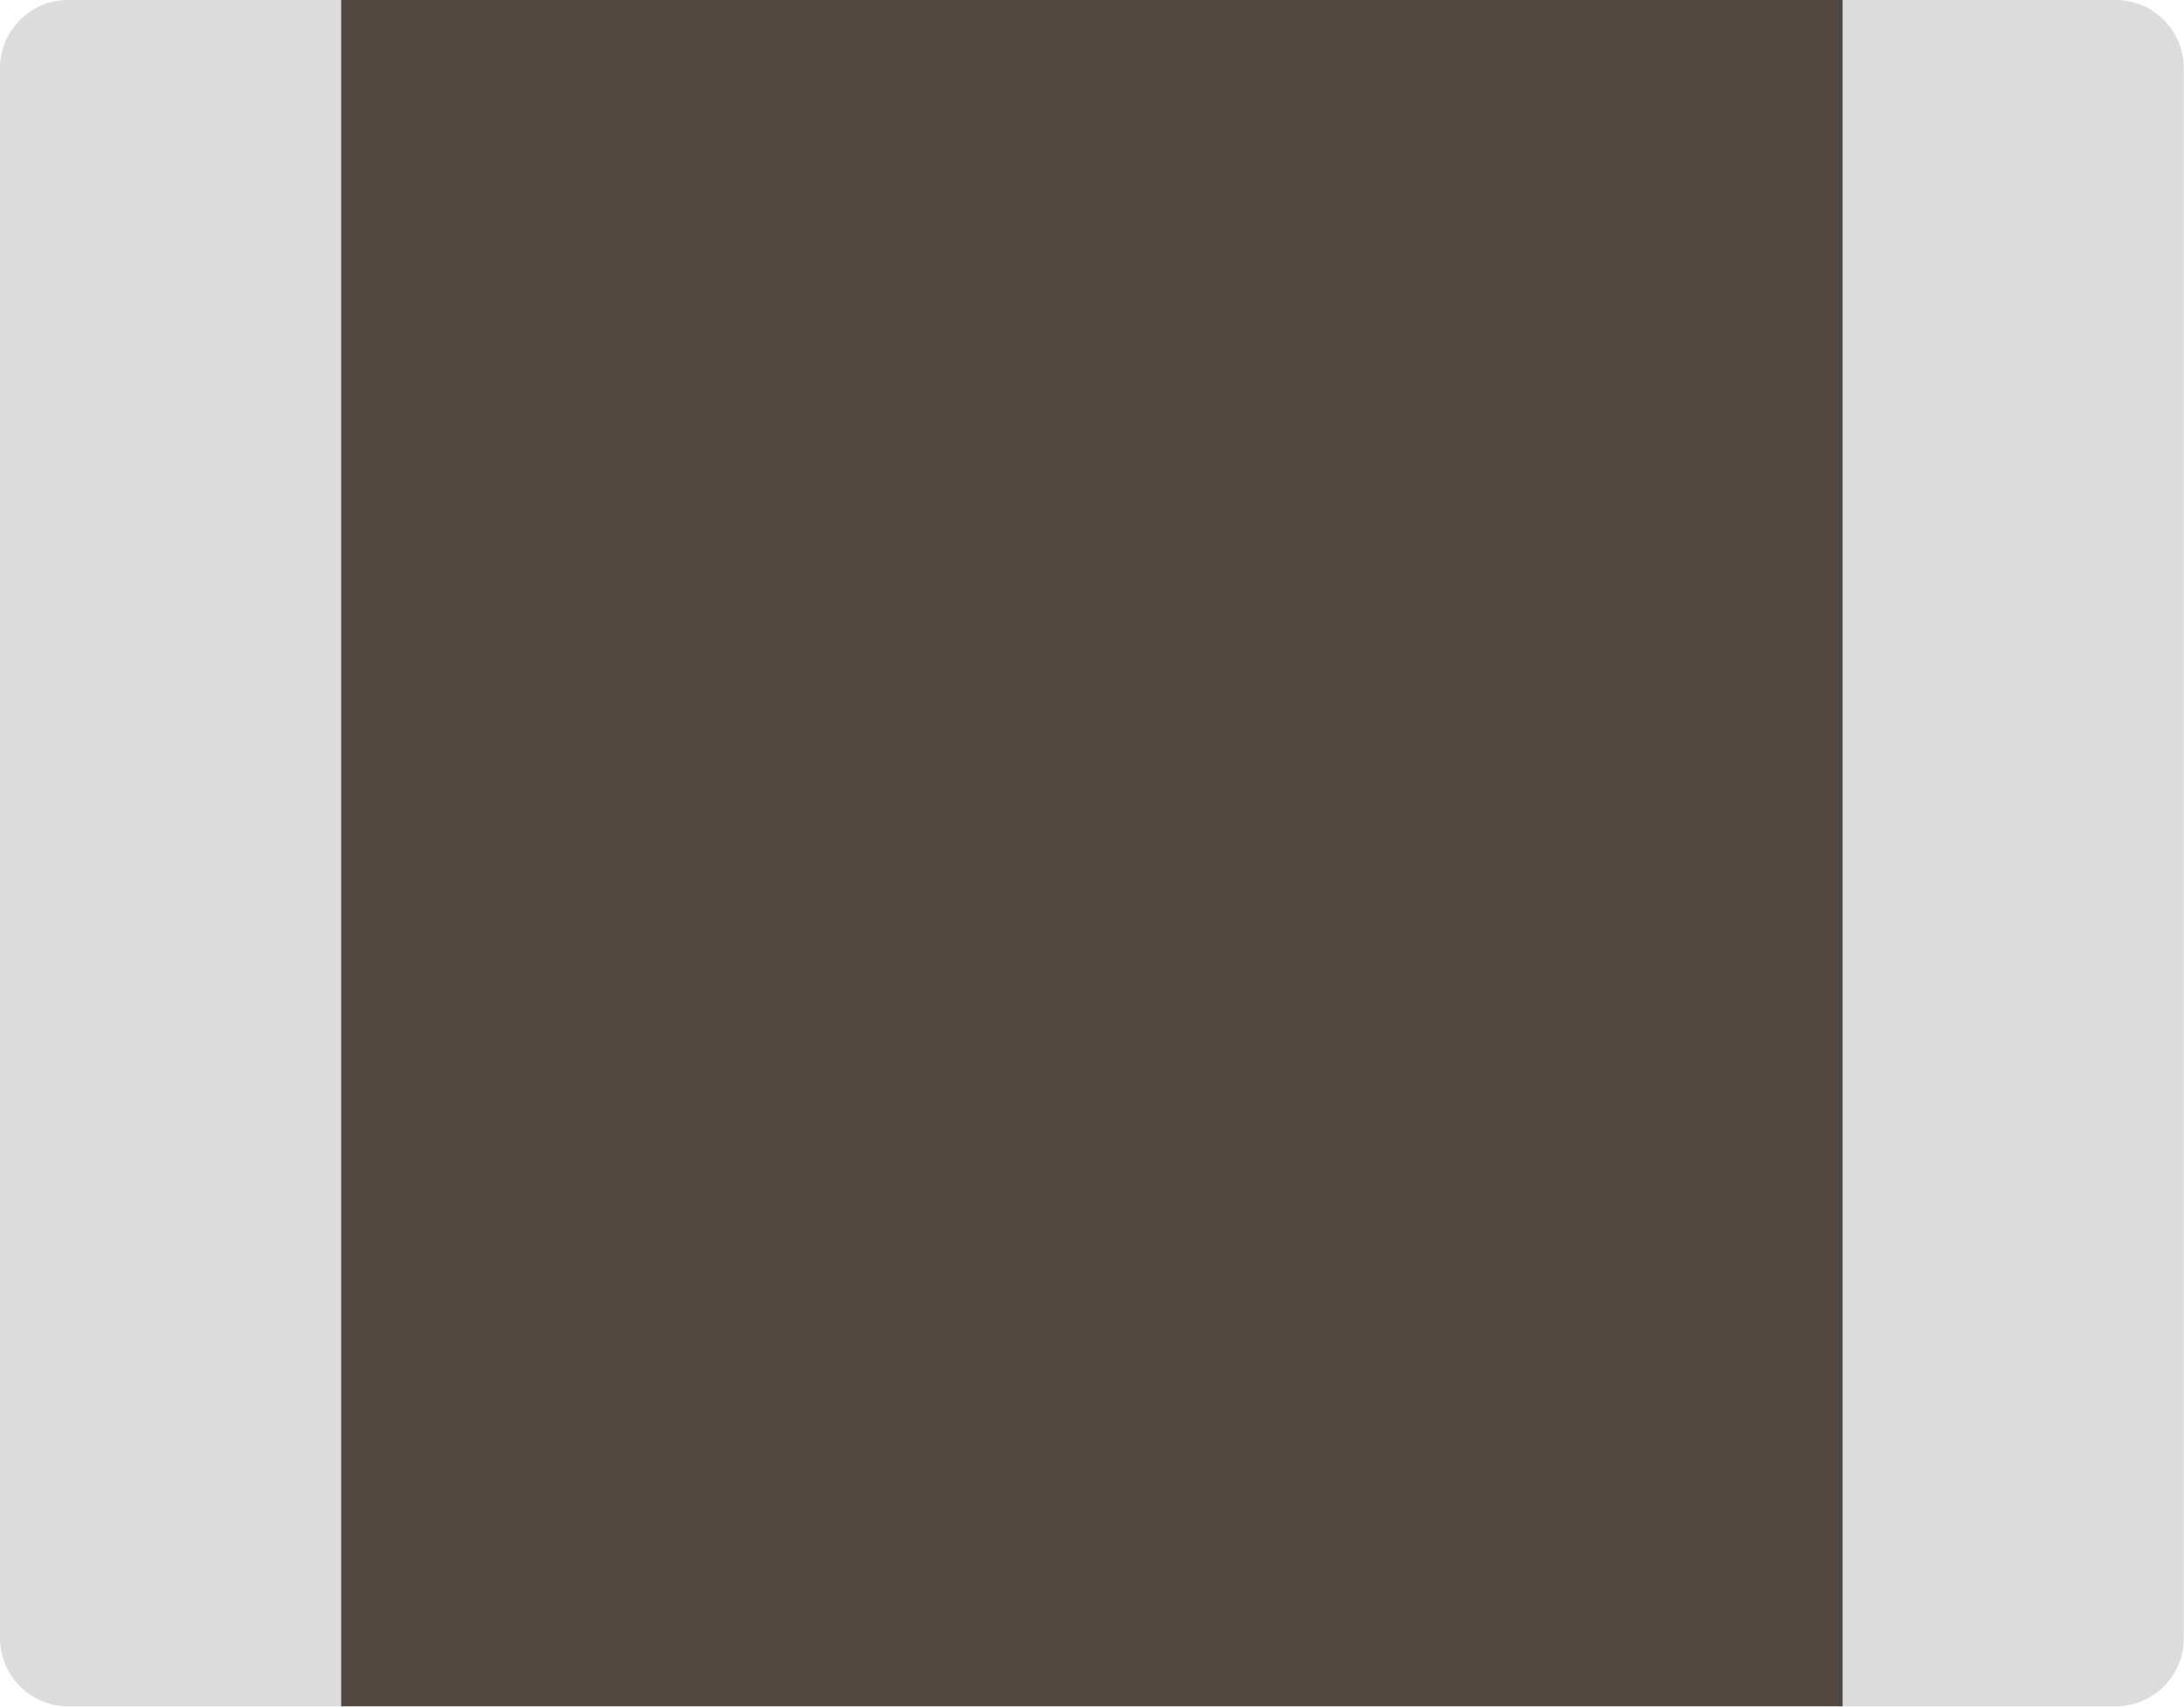
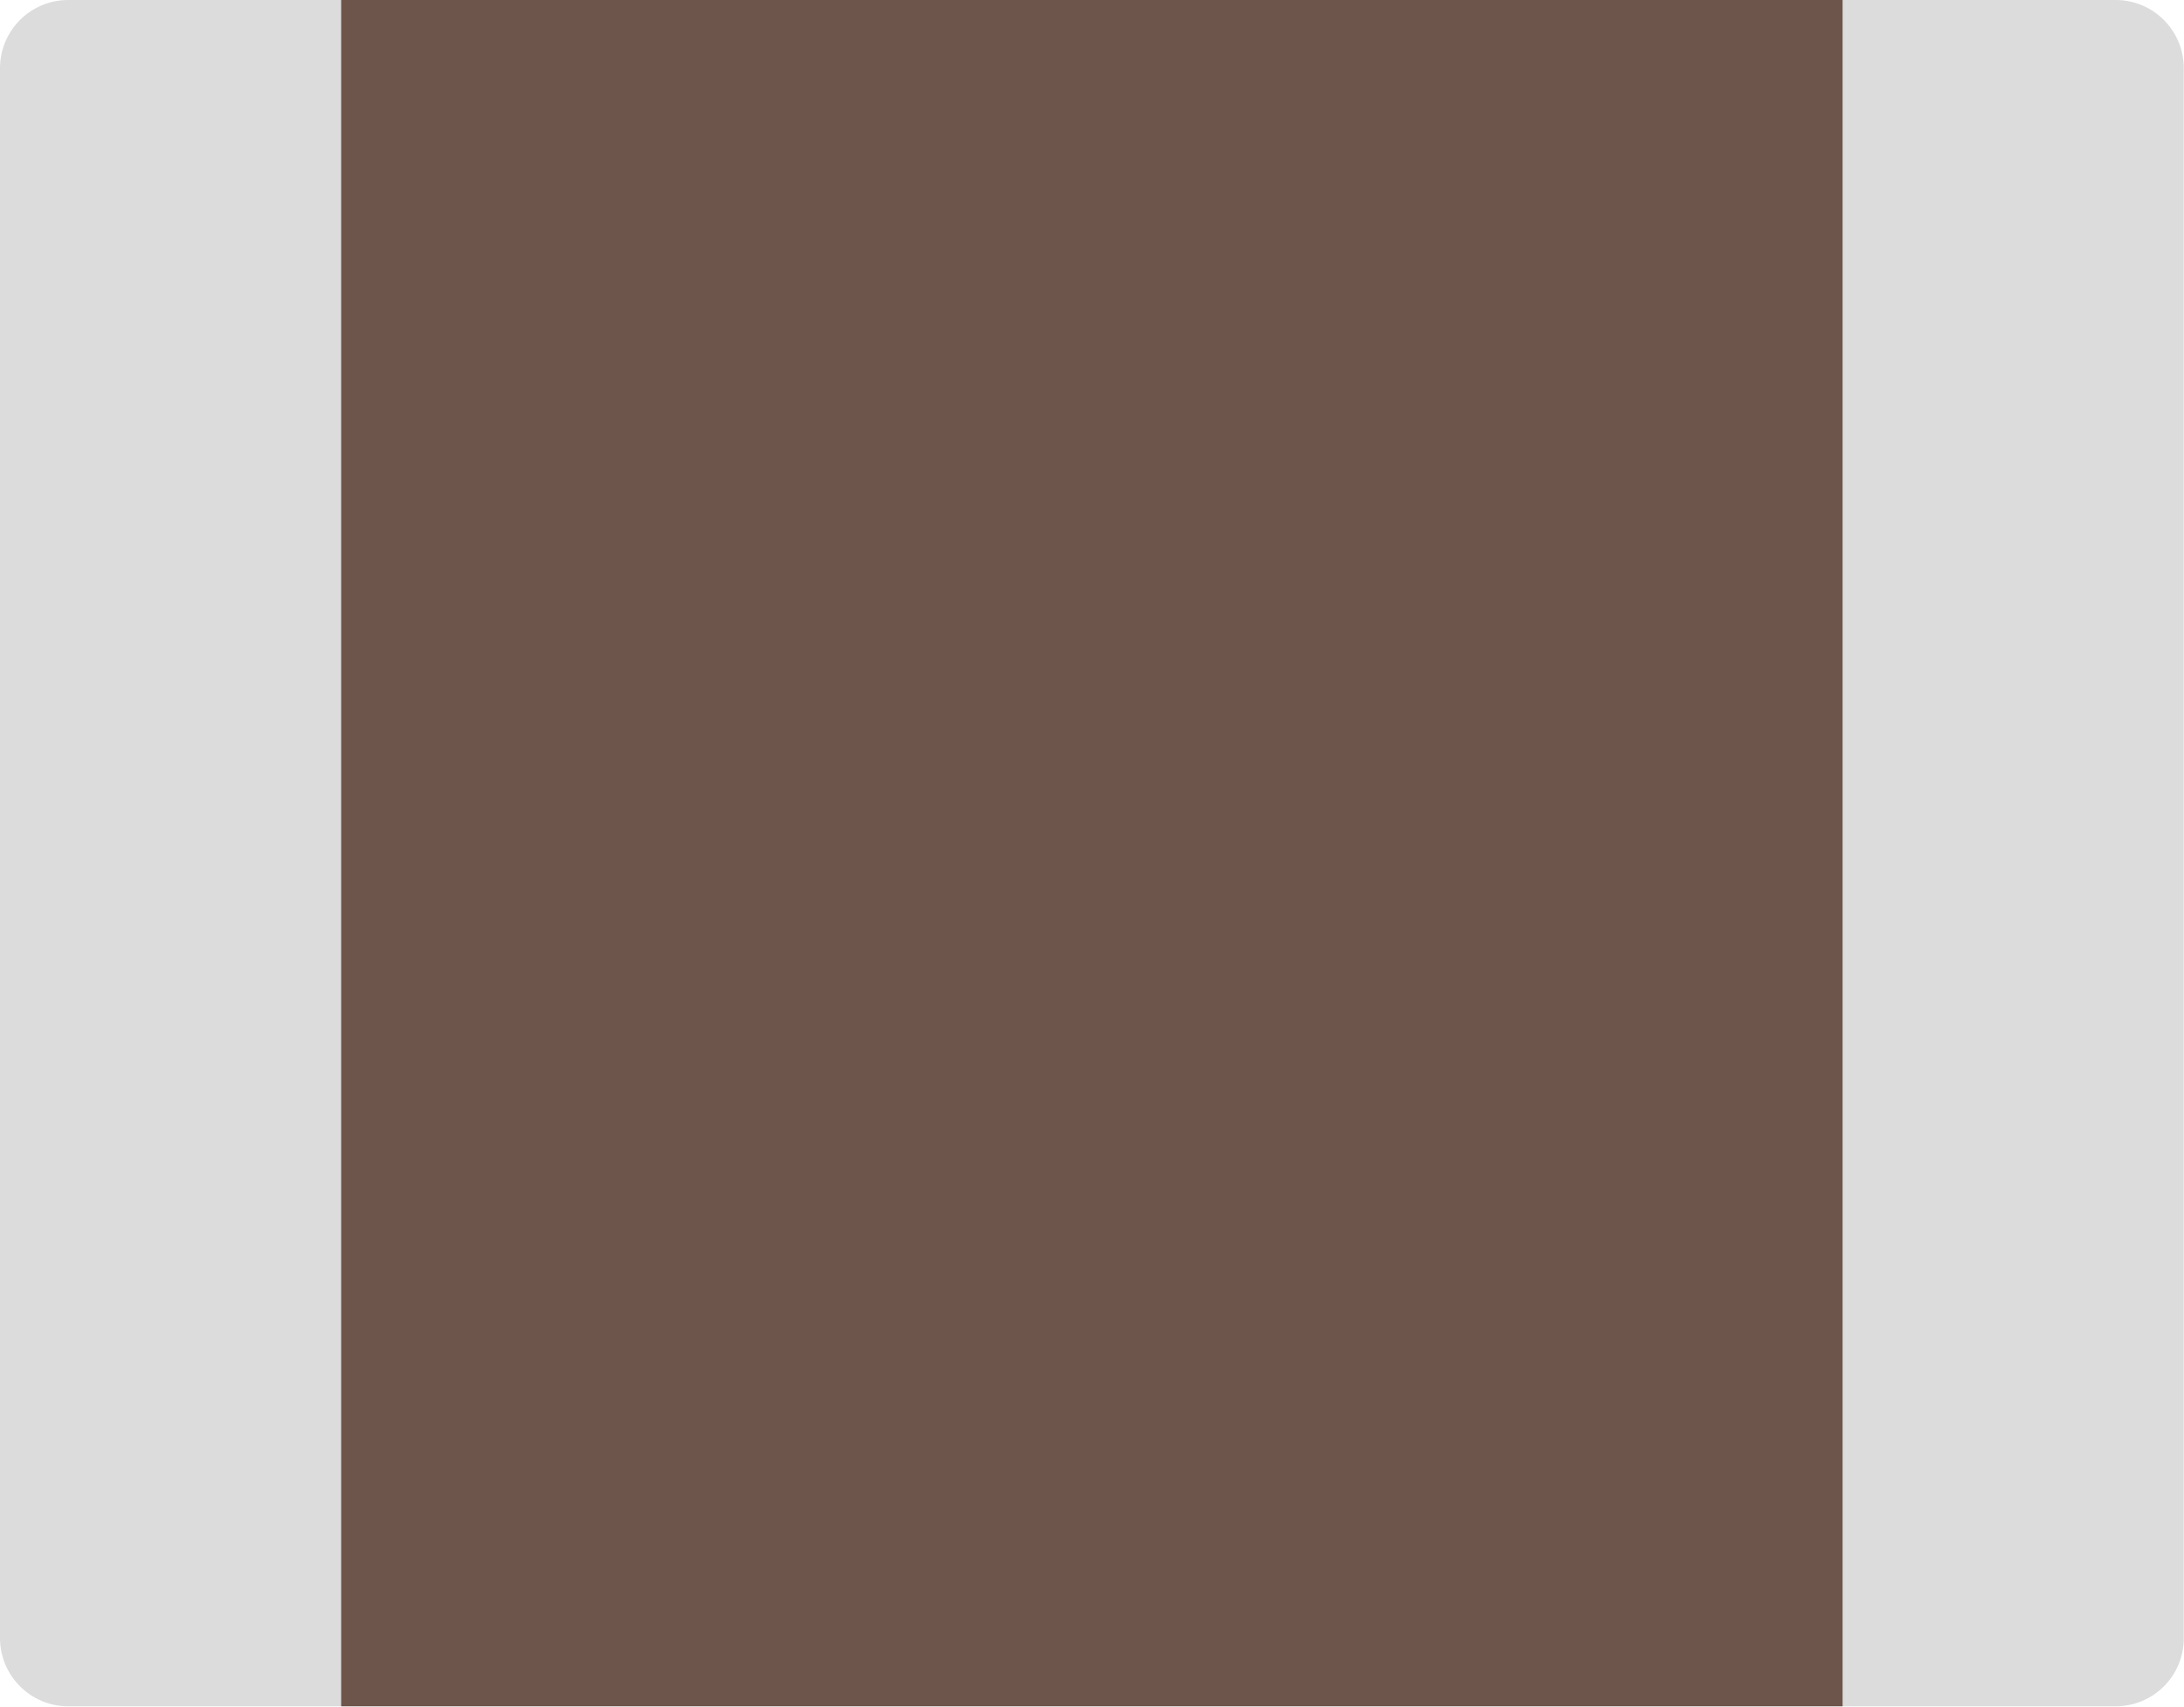
<svg xmlns="http://www.w3.org/2000/svg" version="1.2" baseProfile="tiny" id="Layer_1" x="0px" y="0px" width="9.071px" height="7.087px" viewBox="0 0 9.071 7.087" xml:space="preserve">
  <path fill="#DCDCDC" d="M8.787,7.087H0.283C0.127,7.087,0,6.96,0,6.803v-6.52C0,0.127,0.127,0,0.283,0h8.504  c0.157,0,0.283,0.127,0.283,0.283v6.52C9.071,6.96,8.944,7.087,8.787,7.087z" />
-   <rect x="1.417" y="0" fill="#534741" width="6.236" height="7.087" />
+   <rect x="1.417" y="0" fill="#6E554B" width="6.236" height="7.087" />
</svg>
